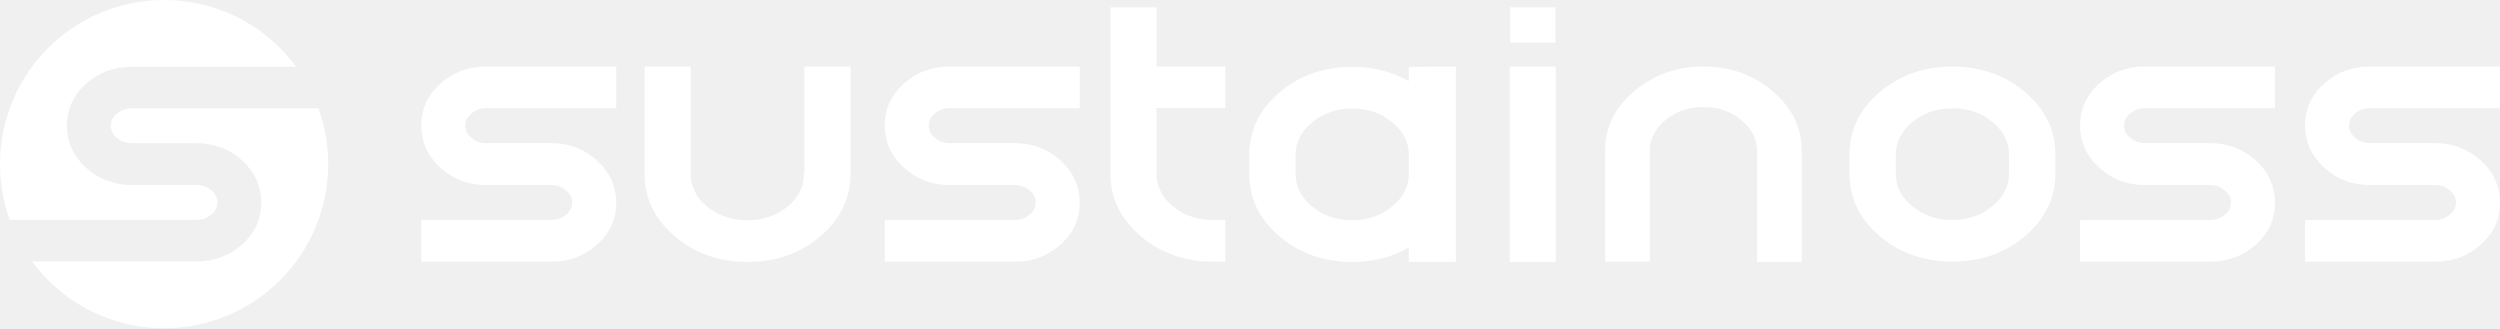
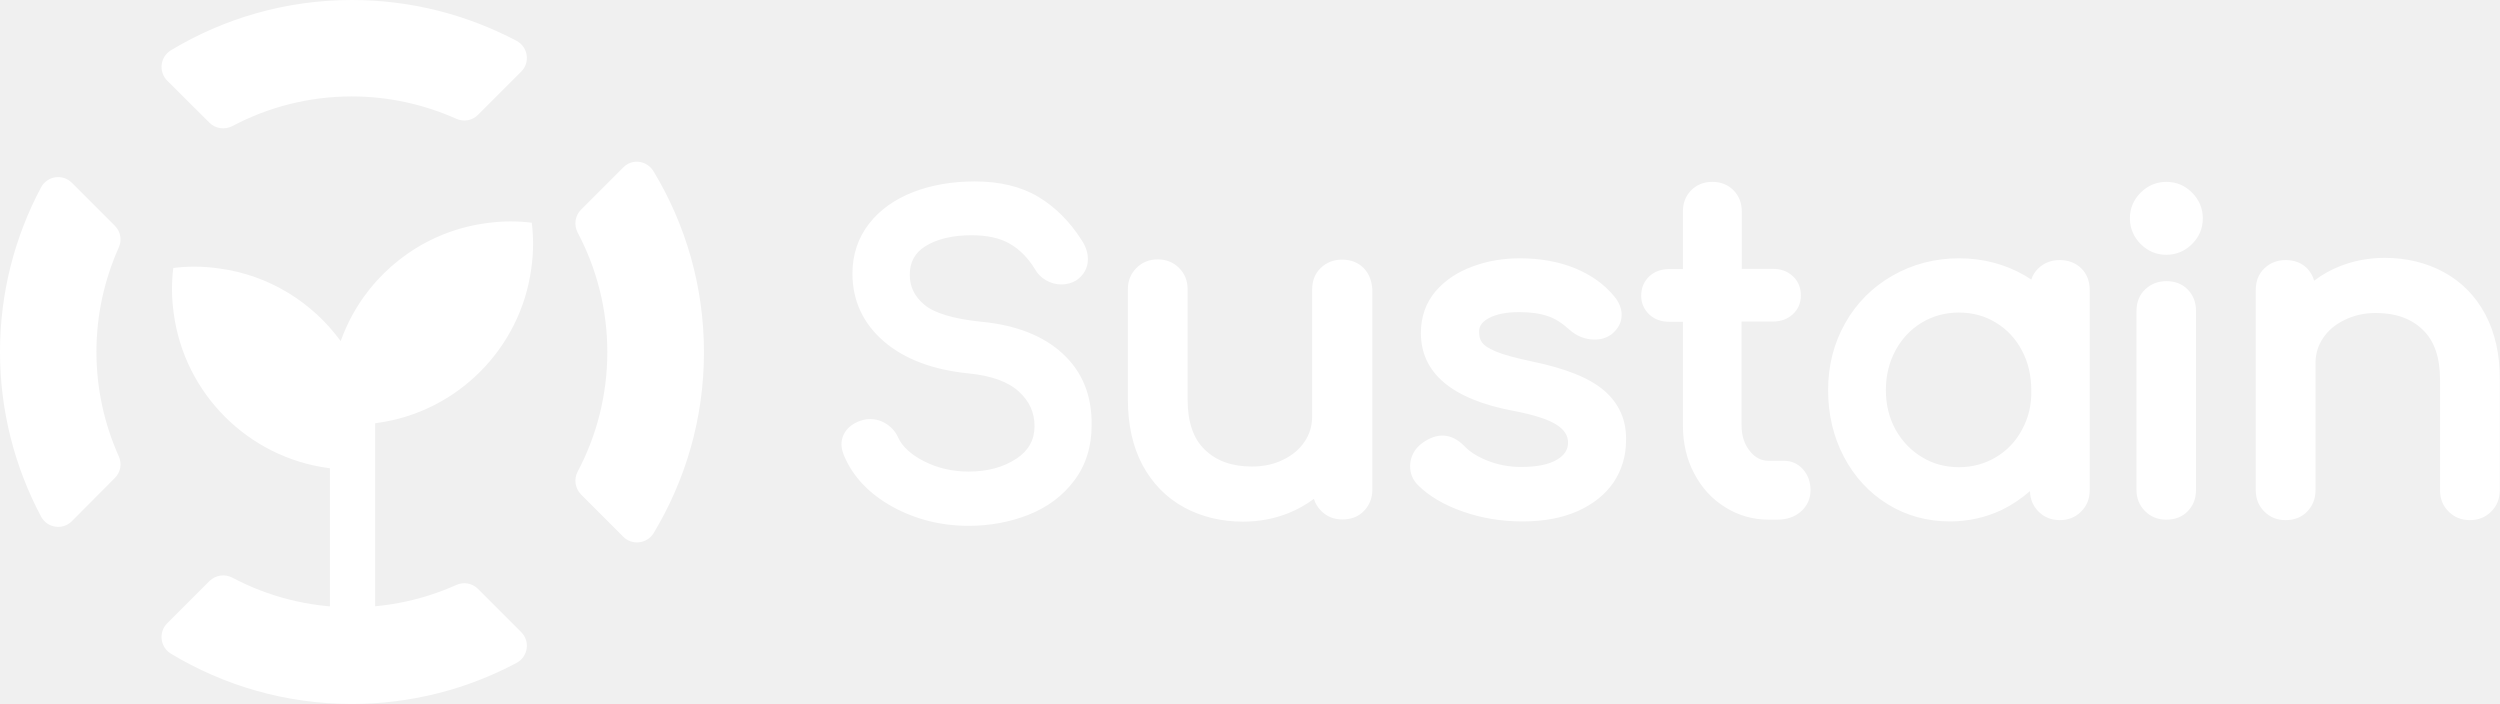
- <svg xmlns="http://www.w3.org/2000/svg" viewBox="0 0 1058.867 139.009">
-   <style>.st2{fill:#fff}</style>
-   <path d="M55.782 45.896c-2.558 0-4.623.787-6.394 2.361-1.672 1.377-2.459 3.049-2.459 5.017 0 1.967.787 3.541 2.459 5.017 1.771 1.574 3.836 2.361 6.394 2.361h27.444c7.476 0 13.968 2.459 19.28 7.279 5.41 4.918 8.164 10.919 8.164 17.903 0 6.984-2.754 12.984-8.263 17.804-5.312 4.722-11.706 7.082-19.182 7.082h-69.68c12.657 17.155 33.005 28.289 55.959 28.289 38.386 0 69.504-31.118 69.504-69.504a69.365 69.365 0 0 0-4.119-23.608H55.782z" class="st2" />
-   <path d="M83.227 93.113c2.558 0 4.623-.787 6.394-2.361 1.672-1.377 2.459-3.049 2.459-5.017 0-1.967-.787-3.541-2.459-5.017-1.771-1.574-3.836-2.361-6.394-2.361H55.782c-7.476 0-13.968-2.459-19.28-7.279-5.41-4.918-8.164-10.919-8.164-17.903s2.754-12.984 8.263-17.805c5.312-4.722 11.706-7.082 19.182-7.082h69.681C112.807 11.133 92.459 0 69.504 0 31.118 0 0 31.118 0 69.504a69.365 69.365 0 0 0 4.119 23.608h79.108zm116.31-44.916c1.776-1.578 3.847-2.368 6.412-2.368h55.046V28.171h-55.046c-7.497 0-13.909 2.368-19.236 7.103-5.524 4.834-8.286 10.851-8.286 17.855s2.762 13.022 8.188 17.954c5.327 4.834 11.838 7.3 19.335 7.3h27.523c2.565 0 4.636.789 6.412 2.368 1.677 1.48 2.466 3.058 2.466 5.031 0 1.973-.789 3.65-2.466 5.031-1.776 1.578-3.847 2.368-6.412 2.368h-55.046v17.658h55.046c7.497 0 13.909-2.368 19.236-7.103 5.524-4.834 8.286-10.851 8.286-17.855s-2.762-13.022-8.188-17.954c-5.327-4.834-11.838-7.3-19.335-7.3h-27.523c-2.565 0-4.636-.789-6.412-2.368-1.677-1.48-2.466-3.058-2.466-5.031s.789-3.65 2.466-5.031zm140.968 25.451c0 1.677-.197 3.354-.691 4.834-1.282 4.242-3.946 7.596-8.188 10.457-4.341 2.959-9.372 4.341-15.093 4.341s-10.753-1.48-15.093-4.341c-4.242-2.861-6.905-6.215-8.188-10.457-.493-1.578-.691-3.157-.691-4.834V28.171H273.03v45.477c0 10.457 4.341 19.335 13.022 26.635 8.385 7.103 18.743 10.654 30.581 10.654s22.097-3.551 30.581-10.654c8.582-7.201 13.022-16.178 13.022-26.635V28.171h-19.532v45.477h-.199zM489.858 3.114h-19.532v70.435c0 10.457 4.341 19.335 13.022 26.635 8.385 7.103 18.743 10.654 30.679 10.654h4.932V93.18h-4.932c-5.919 0-10.851-1.381-15.29-4.34-4.242-2.861-6.905-6.215-8.188-10.457-.493-1.578-.691-3.157-.691-4.834V45.73h29.101V28.171h-29.101V3.114zM750.584 38.43c-7.99-6.708-17.658-10.161-28.706-10.259h-.888c-10.95.099-20.617 3.551-28.608 10.259-8.385 7.004-12.528 15.488-12.528 25.254v47.154h18.94V63.684c0-2.466.493-4.636 1.578-6.708 1.085-2.17 2.664-4.045 4.834-5.919 4.538-3.847 9.766-5.722 16.08-5.722h.296c6.313 0 11.64 1.874 16.178 5.722 2.17 1.874 3.847 3.847 4.834 6.018 1.085 2.072 1.578 4.242 1.578 6.708v47.154h18.94V63.783c0-9.865-4.242-18.349-12.528-25.353zM639.605 3.114h19.138v14.994h-19.138zm-.197 25.057h19.532v82.765h-19.532zm-42.715.148v6.116c-6.905-4.045-14.896-6.116-23.873-6.116-11.936 0-22.294 3.551-30.68 10.654-8.582 7.201-13.021 16.178-13.021 26.635v8.04c0 10.457 4.34 19.335 13.021 26.635 8.385 7.103 18.743 10.654 30.68 10.654 8.977 0 16.967-2.072 23.873-6.116v6.116h19.927V28.22l-19.927.099zm0 45.329c0 5.327-2.269 9.766-6.807 13.613-4.834 4.045-10.457 6.018-17.165 6.018-6.807 0-12.43-1.973-17.165-6.018-4.636-3.847-6.807-8.286-6.807-13.613v-8.04c0-5.327 2.269-9.766 6.807-13.613 4.834-4.045 10.457-6.018 17.165-6.018 6.807 0 12.43 1.973 17.165 6.018 4.636 3.847 6.807 8.286 6.807 13.613v8.04zM395.846 48.197c1.776-1.578 3.847-2.368 6.412-2.368h55.046V28.171h-55.046c-7.497 0-13.909 2.368-19.236 7.103-5.524 4.834-8.286 10.851-8.286 17.855s2.762 13.022 8.188 17.954c5.327 4.834 11.838 7.3 19.335 7.3h27.523c2.565 0 4.636.789 6.412 2.368 1.677 1.48 2.466 3.058 2.466 5.031 0 1.973-.789 3.65-2.466 5.031-1.776 1.578-3.847 2.368-6.412 2.368h-55.046v17.658h55.046c7.497 0 13.909-2.368 19.236-7.103 5.524-4.834 8.286-10.851 8.286-17.855s-2.762-13.022-8.188-17.954c-5.327-4.834-11.838-7.3-19.335-7.3h-27.523c-2.565 0-4.636-.789-6.412-2.368-1.677-1.48-2.466-3.058-2.466-5.031s.789-3.65 2.466-5.031zm506.261 0c1.776-1.578 3.847-2.368 6.412-2.368h55.046V28.171h-55.046c-7.497 0-13.909 2.368-19.236 7.103-5.524 4.834-8.286 10.851-8.286 17.855s2.762 13.022 8.188 17.954c5.327 4.834 11.838 7.3 19.335 7.3h27.523c2.565 0 4.636.789 6.412 2.368 1.677 1.48 2.466 3.058 2.466 5.031 0 1.973-.789 3.65-2.466 5.031-1.776 1.578-3.847 2.368-6.412 2.368h-55.045v17.658h55.046c7.497 0 13.909-2.368 19.236-7.103 5.524-4.834 8.286-10.851 8.286-17.855s-2.762-13.022-8.188-17.954c-5.327-4.834-11.838-7.3-19.335-7.3H908.52c-2.565 0-4.636-.789-6.412-2.368-1.677-1.48-2.466-3.058-2.466-5.031s.788-3.65 2.465-5.031zm95.302 0c1.776-1.578 3.847-2.368 6.412-2.368h55.045V28.171h-55.046c-7.497 0-13.909 2.368-19.236 7.103-5.524 4.834-8.286 10.851-8.286 17.855s2.762 13.022 8.188 17.954c5.327 4.834 11.838 7.3 19.335 7.3h27.523c2.565 0 4.636.789 6.412 2.368 1.677 1.48 2.466 3.058 2.466 5.031 0 1.973-.789 3.65-2.466 5.031-1.776 1.578-3.847 2.368-6.412 2.368h-55.045v17.658h55.046c7.497 0 13.909-2.368 19.236-7.103 5.524-4.834 8.286-10.851 8.286-17.855s-2.762-13.022-8.188-17.954c-5.327-4.834-11.838-7.3-19.335-7.3h-27.523c-2.565 0-4.636-.789-6.412-2.368-1.677-1.48-2.466-3.058-2.466-5.031s.789-3.65 2.466-5.031zM857.512 38.85c-8.362-7.083-18.687-10.63-30.581-10.65-11.894.02-22.219 3.567-30.581 10.65-8.582 7.201-13.021 16.178-13.021 26.635v8.04c0 10.457 4.341 19.335 13.021 26.635 8.362 7.083 18.687 10.63 30.581 10.65 11.894-.02 22.219-3.567 30.581-10.65 8.582-7.201 13.021-16.178 13.021-26.635v-8.04c.001-10.457-4.34-19.335-13.021-26.635zm-6.609 34.674c0 5.327-2.269 9.766-6.807 13.613-4.834 4.045-10.457 6.018-17.165 6.018-6.807 0-12.43-1.973-17.165-6.018-4.636-3.847-6.807-8.286-6.807-13.613v-8.04c0-5.327 2.269-9.766 6.807-13.613 4.834-4.045 10.457-6.017 17.165-6.017 6.807 0 12.43 1.973 17.165 6.018 4.636 3.847 6.807 8.286 6.807 13.613v8.039z" class="st2" />
+ <svg xmlns="http://www.w3.org/2000/svg" viewBox="0 0 1138.2 320.4">
+   <style>.st0{fill:#fff}</style>
+   <path d="M242.1 101.4c-3.2-.4-6.4-.6-9.7-.6-3.7 0-7.4.3-11 .8-26.3 3.5-48.6 19.4-60.9 41.7-2.1 3.8-3.9 7.9-5.4 12-12.9-17.7-32.7-30.1-55.5-33.1-3.6-.5-7.3-.8-11-.8-3.3 0-6.5.2-9.7.6-.4 3.2-.6 6.4-.6 9.7 0 3.7.3 7.4.8 11 4.9 36.6 33.9 65.5 70.4 70.4.2 0 .5.1.7.1v72.6h20.6v-93.1c.2 0 .5-.1.7-.1 36.6-4.9 65.5-33.9 70.4-70.4.5-3.6.8-7.3.8-11 0-3.4-.2-6.6-.6-9.8zM95.4 55.9c2.7 2.7 6.9 3.3 10.4 1.5 16.2-8.6 34.8-13.5 54.4-13.5 16.9 0 33 3.7 47.6 10.2 3.3 1.5 7.2.8 9.8-1.8l19.7-19.7c4.2-4.2 3.1-11.2-2.1-14C212.8 6.8 187.3 0 160.2 0c-30.1 0-58.3 8.4-82.4 22.9-4.9 3-5.7 9.7-1.7 13.8l19.3 19.2zm188.4 20.3l-19.3 19.3c-2.7 2.7-3.3 6.9-1.5 10.4 8.6 16.2 13.5 34.8 13.5 54.4s-4.9 38.2-13.5 54.4c-1.8 3.4-1.2 7.6 1.5 10.4l19.3 19.3c4 4 10.8 3.2 13.8-1.7 14.5-24.1 22.9-52.2 22.9-82.3s-8.4-58.3-22.9-82.3c-3-5.1-9.8-6-13.8-1.9z" class="st0" />
+   <path d="M217.6 268.1c-2.6-2.6-6.5-3.3-9.8-1.8-14.5 6.5-30.6 10.2-47.6 10.2-19.6 0-38.2-4.9-54.4-13.5-3.4-1.8-7.6-1.2-10.4 1.5l-19.3 19.3c-4 4-3.2 10.8 1.7 13.8 24.1 14.5 52.2 22.9 82.4 22.9 27.1 0 52.6-6.8 75-18.7 5.2-2.8 6.3-9.8 2.1-14l-19.7-19.7zM52.3 217.6c2.6-2.6 3.3-6.5 1.8-9.8-6.5-14.5-10.2-30.6-10.2-47.6s3.7-33 10.2-47.6c1.5-3.3.8-7.2-1.8-9.8L32.7 83.2c-4.2-4.2-11.2-3.1-14 2.1C6.8 107.6 0 133.1 0 160.2s6.8 52.6 18.7 75c2.8 5.2 9.8 6.3 14 2.1l19.6-19.7zm431.4-56.7c-8.7-8-21.1-12.9-36.8-14.4-12.7-1.3-21.5-3.9-26.1-7.8-4.4-3.7-6.6-8.1-6.6-13.6 0-5.7 2.3-10 7.1-13 5.3-3.3 12.4-5 21.1-5 7.1 0 12.9 1.3 17.4 3.9s8.3 6.5 11.3 11.4c1.2 2.2 2.9 3.9 5.1 5.2 2.1 1.2 4.5 1.9 7 1.9s4.8-.6 6.9-1.9c3.4-2.4 5.2-5.7 5.2-9.6 0-2.8-.9-5.7-2.8-8.6-5.4-8.5-12.1-15.2-19.8-19.8-7.9-4.7-17.6-7-28.9-7-10.2 0-19.6 1.6-27.9 4.8-8.5 3.3-15.3 8.1-20.2 14.4-5 6.4-7.6 14.1-7.6 22.8 0 12.3 4.9 22.8 14.5 31 9.4 8 22.3 12.8 38.3 14.4 10.4 1 18.1 3.8 23 8.3 4.8 4.4 7.1 9.5 7.1 15.7 0 6.3-2.7 11.1-8.2 14.8-5.9 3.9-13.2 5.9-21.8 5.9-7.4 0-14.2-1.6-20.3-4.7-5.9-3-9.8-6.6-11.7-10.6-1.1-2.6-2.9-4.7-5.3-6.3s-4.9-2.3-7.6-2.3c-1.1 0-2 .1-2.7.3-3 .7-5.4 2-7.3 3.9-2 2.1-3 4.6-3 7.4 0 1.5.4 3.1 1.2 5.1 4 9.5 11.4 17.3 22 23.2 10.4 5.7 22 8.7 34.7 8.7 9.6 0 18.8-1.7 27.2-5 8.6-3.4 15.6-8.6 20.8-15.5 5.3-7 8-15.5 8-25.2.2-13.7-4.3-24.6-13.3-32.8zM620.8 122c-2.5-2.5-5.8-3.8-9.8-3.8-3.8 0-7.1 1.3-9.7 3.8-2.6 2.5-3.9 5.8-3.9 9.8v57.7c0 4.3-1.1 8.1-3.4 11.5-2.3 3.5-5.6 6.3-9.8 8.3-4.2 2.1-9 3.1-14.2 3.1-9.1 0-16.1-2.5-21.4-7.6-5.3-5-7.9-12.7-7.9-22.8v-50.3c0-3.9-1.3-7.1-3.9-9.7-2.6-2.6-5.8-3.9-9.7-3.9s-7.1 1.3-9.7 3.9c-2.6 2.6-3.9 5.8-3.9 9.7V182c0 11.5 2.3 21.6 6.7 29.8 4.5 8.3 10.8 14.8 18.9 19.2 7.9 4.3 17 6.5 26.9 6.5 7.2 0 14-1.3 20.4-3.8 4.3-1.7 8.2-3.9 11.8-6.6.6 2.1 1.7 3.9 3.3 5.5 2.6 2.6 5.8 3.9 9.7 3.9 4 0 7.3-1.3 9.8-3.9 2.5-2.6 3.8-5.8 3.8-9.7v-91.2c-.3-3.9-1.5-7.2-4-9.7zm109.4 55.7c-6.7-5.7-17.5-10-33-13.2-7-1.5-12.4-2.9-16-4.4-4.1-1.7-5.7-3.1-6.4-4.1-1-1.3-1.4-2.9-1.4-5 0-1.6.5-4 4.3-6.1 3.5-1.9 8.2-2.8 14-2.8 5.1 0 9.4.6 12.9 1.8 3.4 1.1 6.6 3.2 9.7 6 3.4 3.1 7.4 4.7 11.7 4.7 3 0 5.5-.8 7.7-2.4 3.1-2.5 4.6-5.5 4.6-8.8 0-2.9-1.1-5.8-3.4-8.5-4.4-5.4-10.4-9.7-17.9-12.8-7.4-3-15.8-4.5-25-4.5-7.6 0-14.8 1.2-21.5 3.7-6.9 2.5-12.6 6.3-16.9 11.3-4.4 5.2-6.7 11.6-6.7 19 0 18.2 14.1 30.1 41.8 35.4 9.6 1.8 16.5 4 20.3 6.6 3.3 2.2 4.9 4.8 4.9 7.9 0 3.2-1.6 5.7-4.9 7.7-3.8 2.3-9.3 3.4-16.5 3.4-5.4 0-10.6-1-15.4-2.9-4.7-1.9-8.2-4.2-10.6-6.8-5.5-5.5-12-6.3-19.1-1.1-3.5 2.6-5.4 6.3-5.4 10.5 0 3.3 1.2 6.2 3.6 8.6 4.9 4.9 11.8 9 20.4 12 8.5 3 17.6 4.5 27.2 4.5 9.7 0 18.1-1.6 25.1-4.7 7.1-3.2 12.6-7.6 16.4-13.2 3.7-5.6 5.6-12 5.6-18.8.3-9.4-3.2-17.1-10.1-23zm90.7 36c-2.3-2.6-5.3-3.9-8.6-3.9h-7c-3.4 0-6.2-1.4-8.6-4.4-2.5-3.1-3.8-7-3.8-11.7v-47.3h14.2c3.7 0 6.7-1.1 9.1-3.3 2.4-2.2 3.7-5.1 3.7-8.5 0-3.6-1.2-6.6-3.7-8.9-2.4-2.2-5.4-3.3-9.1-3.3H793V96.2c0-3.8-1.3-7.1-3.8-9.6s-5.7-3.8-9.6-3.8c-3.9 0-7.1 1.3-9.6 3.8s-3.8 5.7-3.8 9.6v26.3H760c-3.7 0-6.7 1.1-9.1 3.3-2.4 2.3-3.7 5.2-3.7 8.9 0 3.3 1.3 6.2 3.7 8.5 2.4 2.2 5.4 3.3 9.1 3.3h6.2v47.3c0 8 1.7 15.3 5.1 21.7 3.4 6.5 8.1 11.7 14.1 15.4 6 3.8 12.7 5.7 20 5.7h3.7c4.3 0 7.9-1.2 10.7-3.6 2.9-2.5 4.5-5.9 4.5-9.8 0-3.8-1.2-7-3.4-9.5zM998 87.7c-3.3-3.3-7.2-4.9-11.7-4.9s-8.5 1.7-11.7 4.9c-3.3 3.3-4.9 7.2-4.9 11.7s1.7 8.5 4.9 11.7c3.3 3.3 7.2 4.9 11.7 4.9s8.5-1.7 11.7-4.9c3.3-3.3 4.9-7.2 4.9-11.7 0-4.4-1.6-8.4-4.9-11.7zM986.3 128c-3.8 0-7.1 1.3-9.7 3.8-2.6 2.5-3.9 5.8-3.9 9.8V223c0 3.9 1.3 7.1 3.9 9.7 2.6 2.6 5.8 3.9 9.7 3.9 4 0 7.3-1.3 9.8-3.9 2.5-2.6 3.7-5.8 3.7-9.7v-81.4c0-4-1.3-7.3-3.8-9.8-2.4-2.5-5.7-3.8-9.7-3.8zm145.2 15.1c-4.5-8.4-10.8-14.8-18.9-19.2-7.9-4.3-17-6.5-26.9-6.5-7.2 0-14 1.3-20.4 3.8-4.3 1.7-8.2 3.9-11.7 6.6-.6-2.1-1.7-4-3.2-5.6-2.5-2.5-5.8-3.8-9.8-3.8-3.8 0-7.1 1.3-9.7 3.8s-3.9 5.8-3.9 9.8v91.2c0 3.9 1.3 7.1 3.9 9.7 2.6 2.6 5.8 3.9 9.7 3.9 4 0 7.3-1.3 9.8-3.9 2.5-2.6 3.8-5.8 3.8-9.7v-57.7c0-4.3 1.1-8.1 3.4-11.5 2.3-3.5 5.6-6.3 9.8-8.3 4.2-2.1 9-3.2 14.2-3.2 9.1 0 16.1 2.5 21.4 7.6 5.3 5 7.9 12.7 7.9 22.8v50.3c0 3.9 1.3 7.1 3.9 9.7 2.6 2.6 5.8 3.9 9.7 3.9 3.9 0 7.1-1.3 9.7-3.9 2.6-2.6 3.9-5.8 3.9-9.7v-50.3c.1-11.5-2.2-21.5-6.6-29.8zm-193.8-24.7c-3.8 0-7.1 1.3-9.7 3.8-1.5 1.4-2.6 3.2-3.2 5.1-.9-.6-1.9-1.2-2.8-1.8-9-5.2-19.1-7.9-30.1-7.9s-21.2 2.7-30.3 7.9c-9.1 5.2-16.4 12.5-21.5 21.6-5.2 9.1-7.8 19.4-7.8 30.5s2.4 21.3 7.2 30.4c4.8 9.1 11.5 16.4 20 21.6 8.4 5.2 18 7.8 28.3 7.8 8.3 0 16.2-1.8 23.5-5.2 4.7-2.3 9-5.2 12.9-8.6.1 3.7 1.4 6.8 3.9 9.3 2.6 2.6 5.8 3.9 9.7 3.9s7.1-1.3 9.7-3.9c2.6-2.6 3.9-5.8 3.9-9.7V132c0-4-1.3-7.3-3.8-9.8-2.6-2.5-5.9-3.8-9.9-3.8zm-17.1 77.2c-2.8 5.3-6.8 9.5-11.8 12.5-5 3-10.7 4.6-16.9 4.6s-11.9-1.5-16.9-4.6c-5-3-9-7.2-12-12.5-2.9-5.3-4.4-11.3-4.4-18s1.5-12.7 4.4-18.1c2.9-5.3 6.9-9.6 11.9-12.6s10.7-4.6 16.9-4.6 11.9 1.5 16.9 4.6c5 3 9 7.3 11.8 12.6 2.9 5.4 4.3 11.5 4.3 18.1.2 6.7-1.3 12.7-4.2 18z" class="st0" />
</svg>
